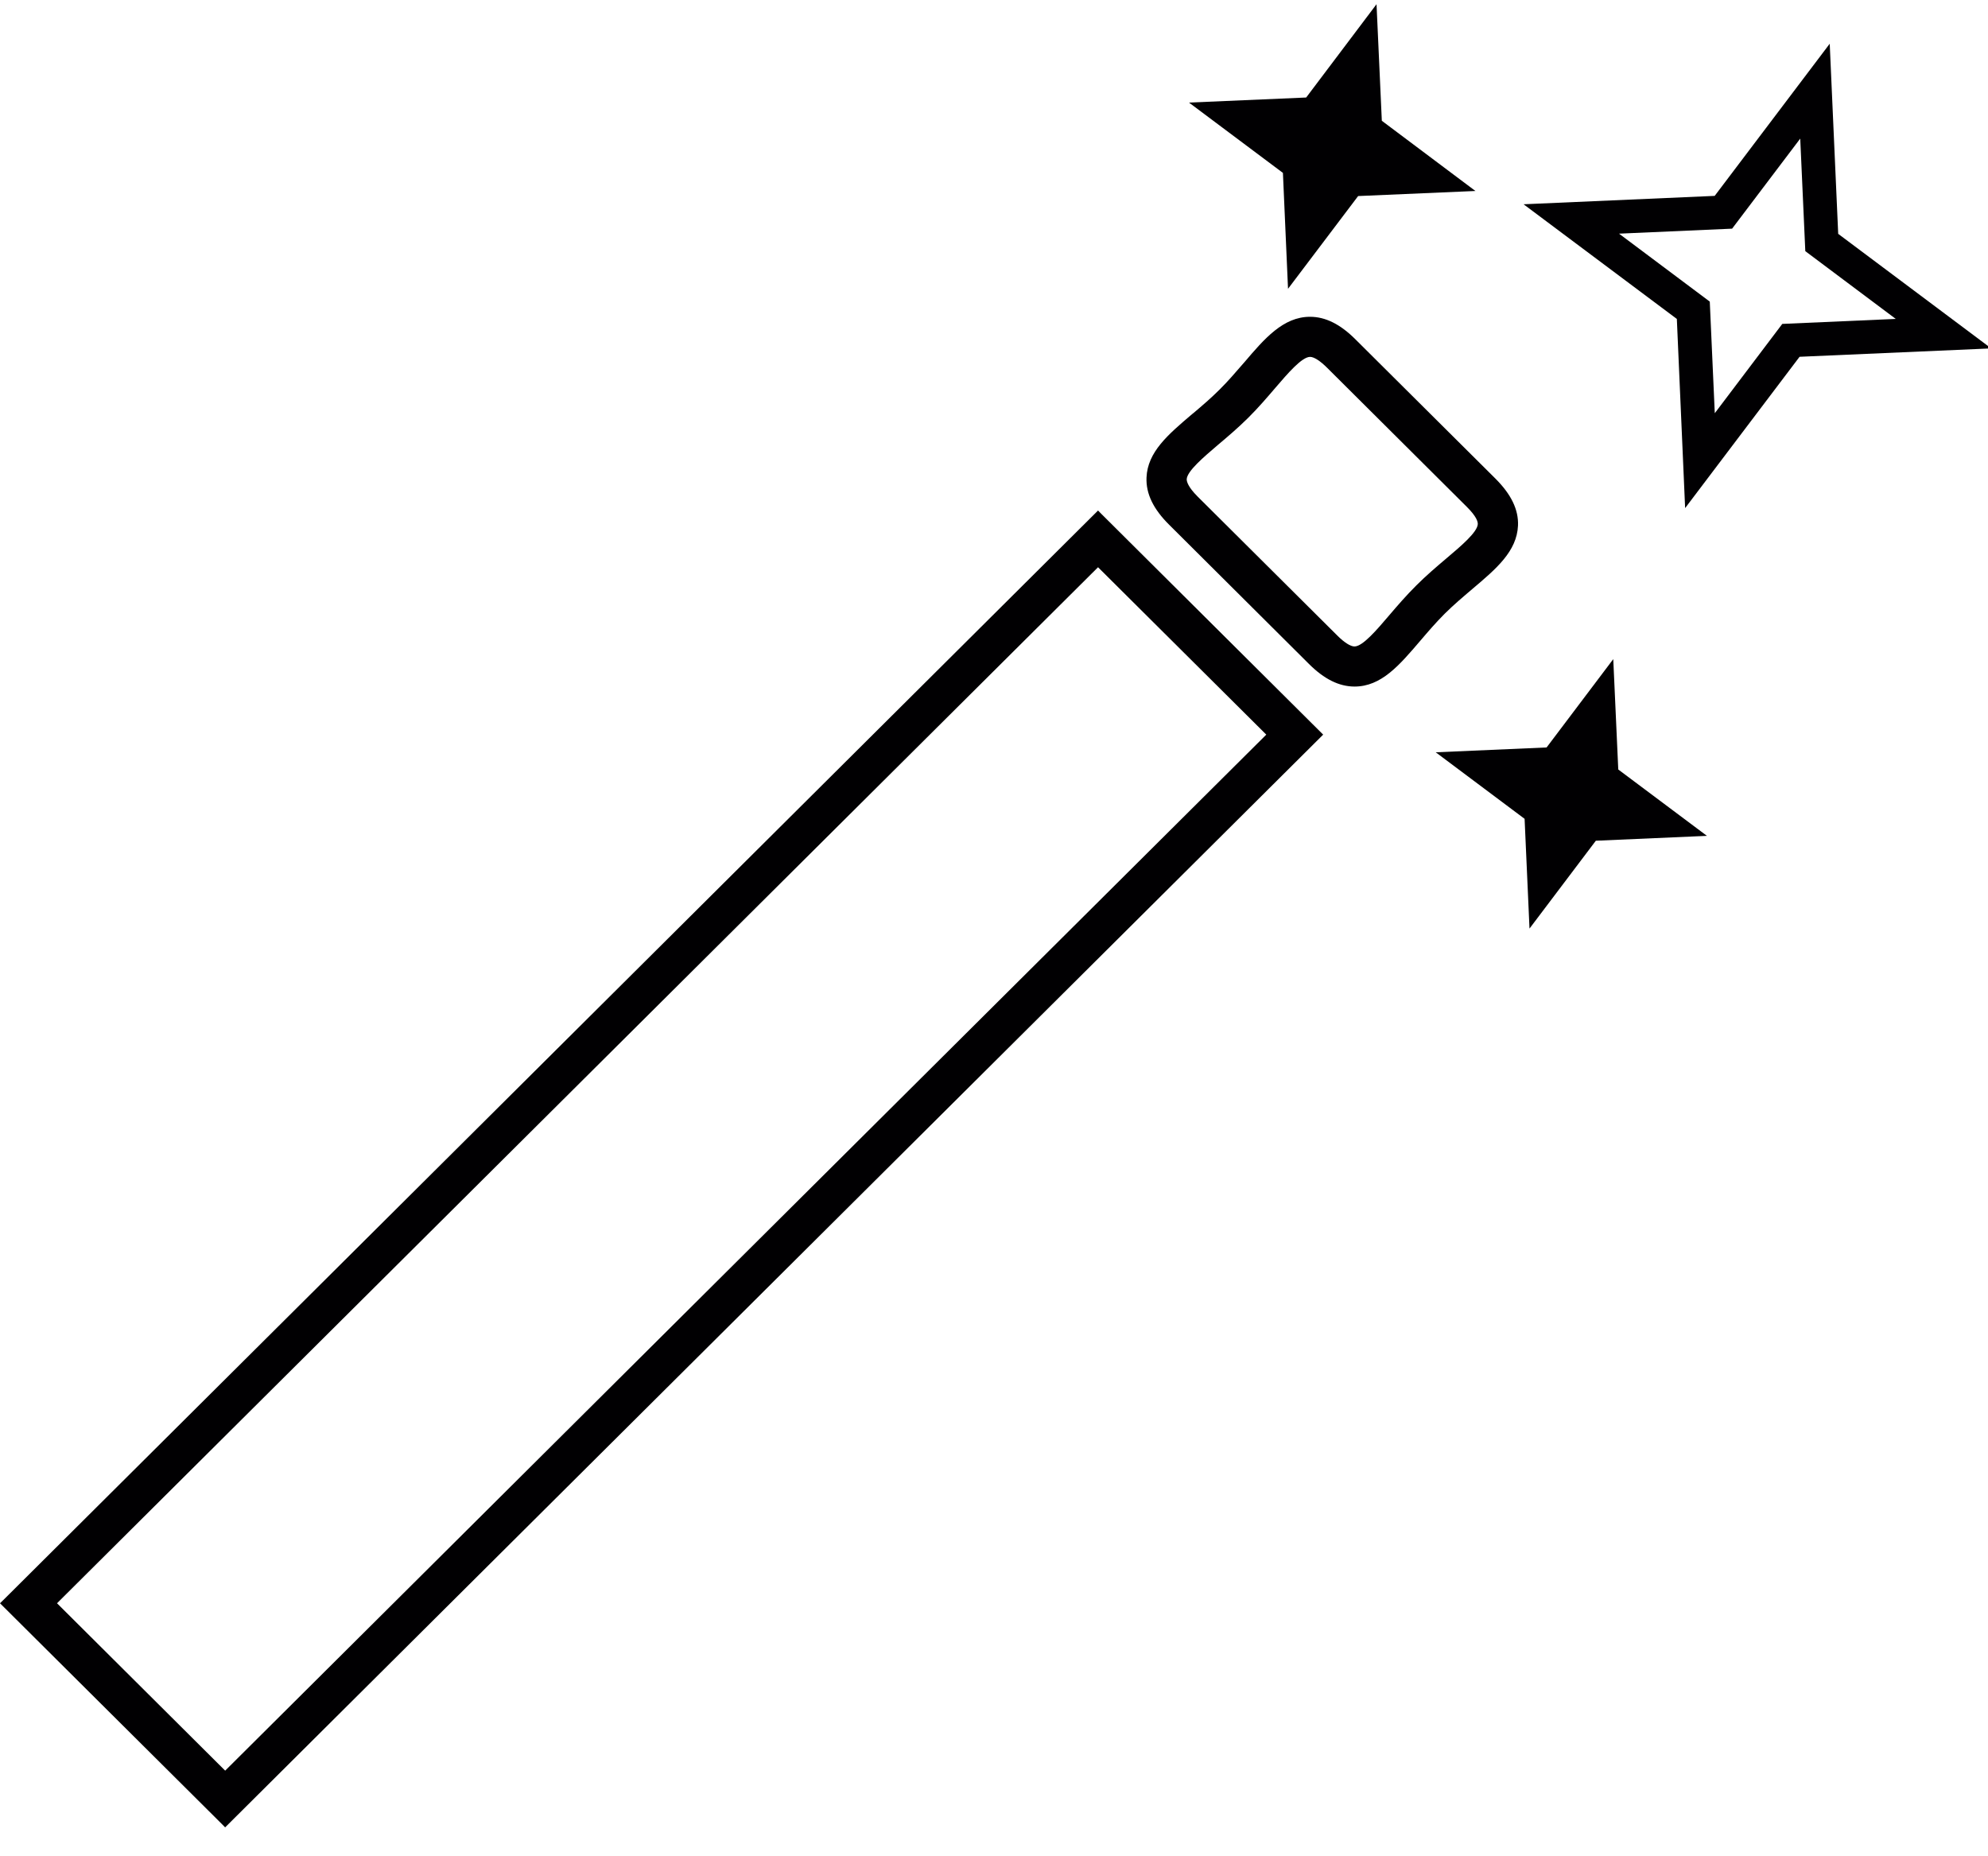
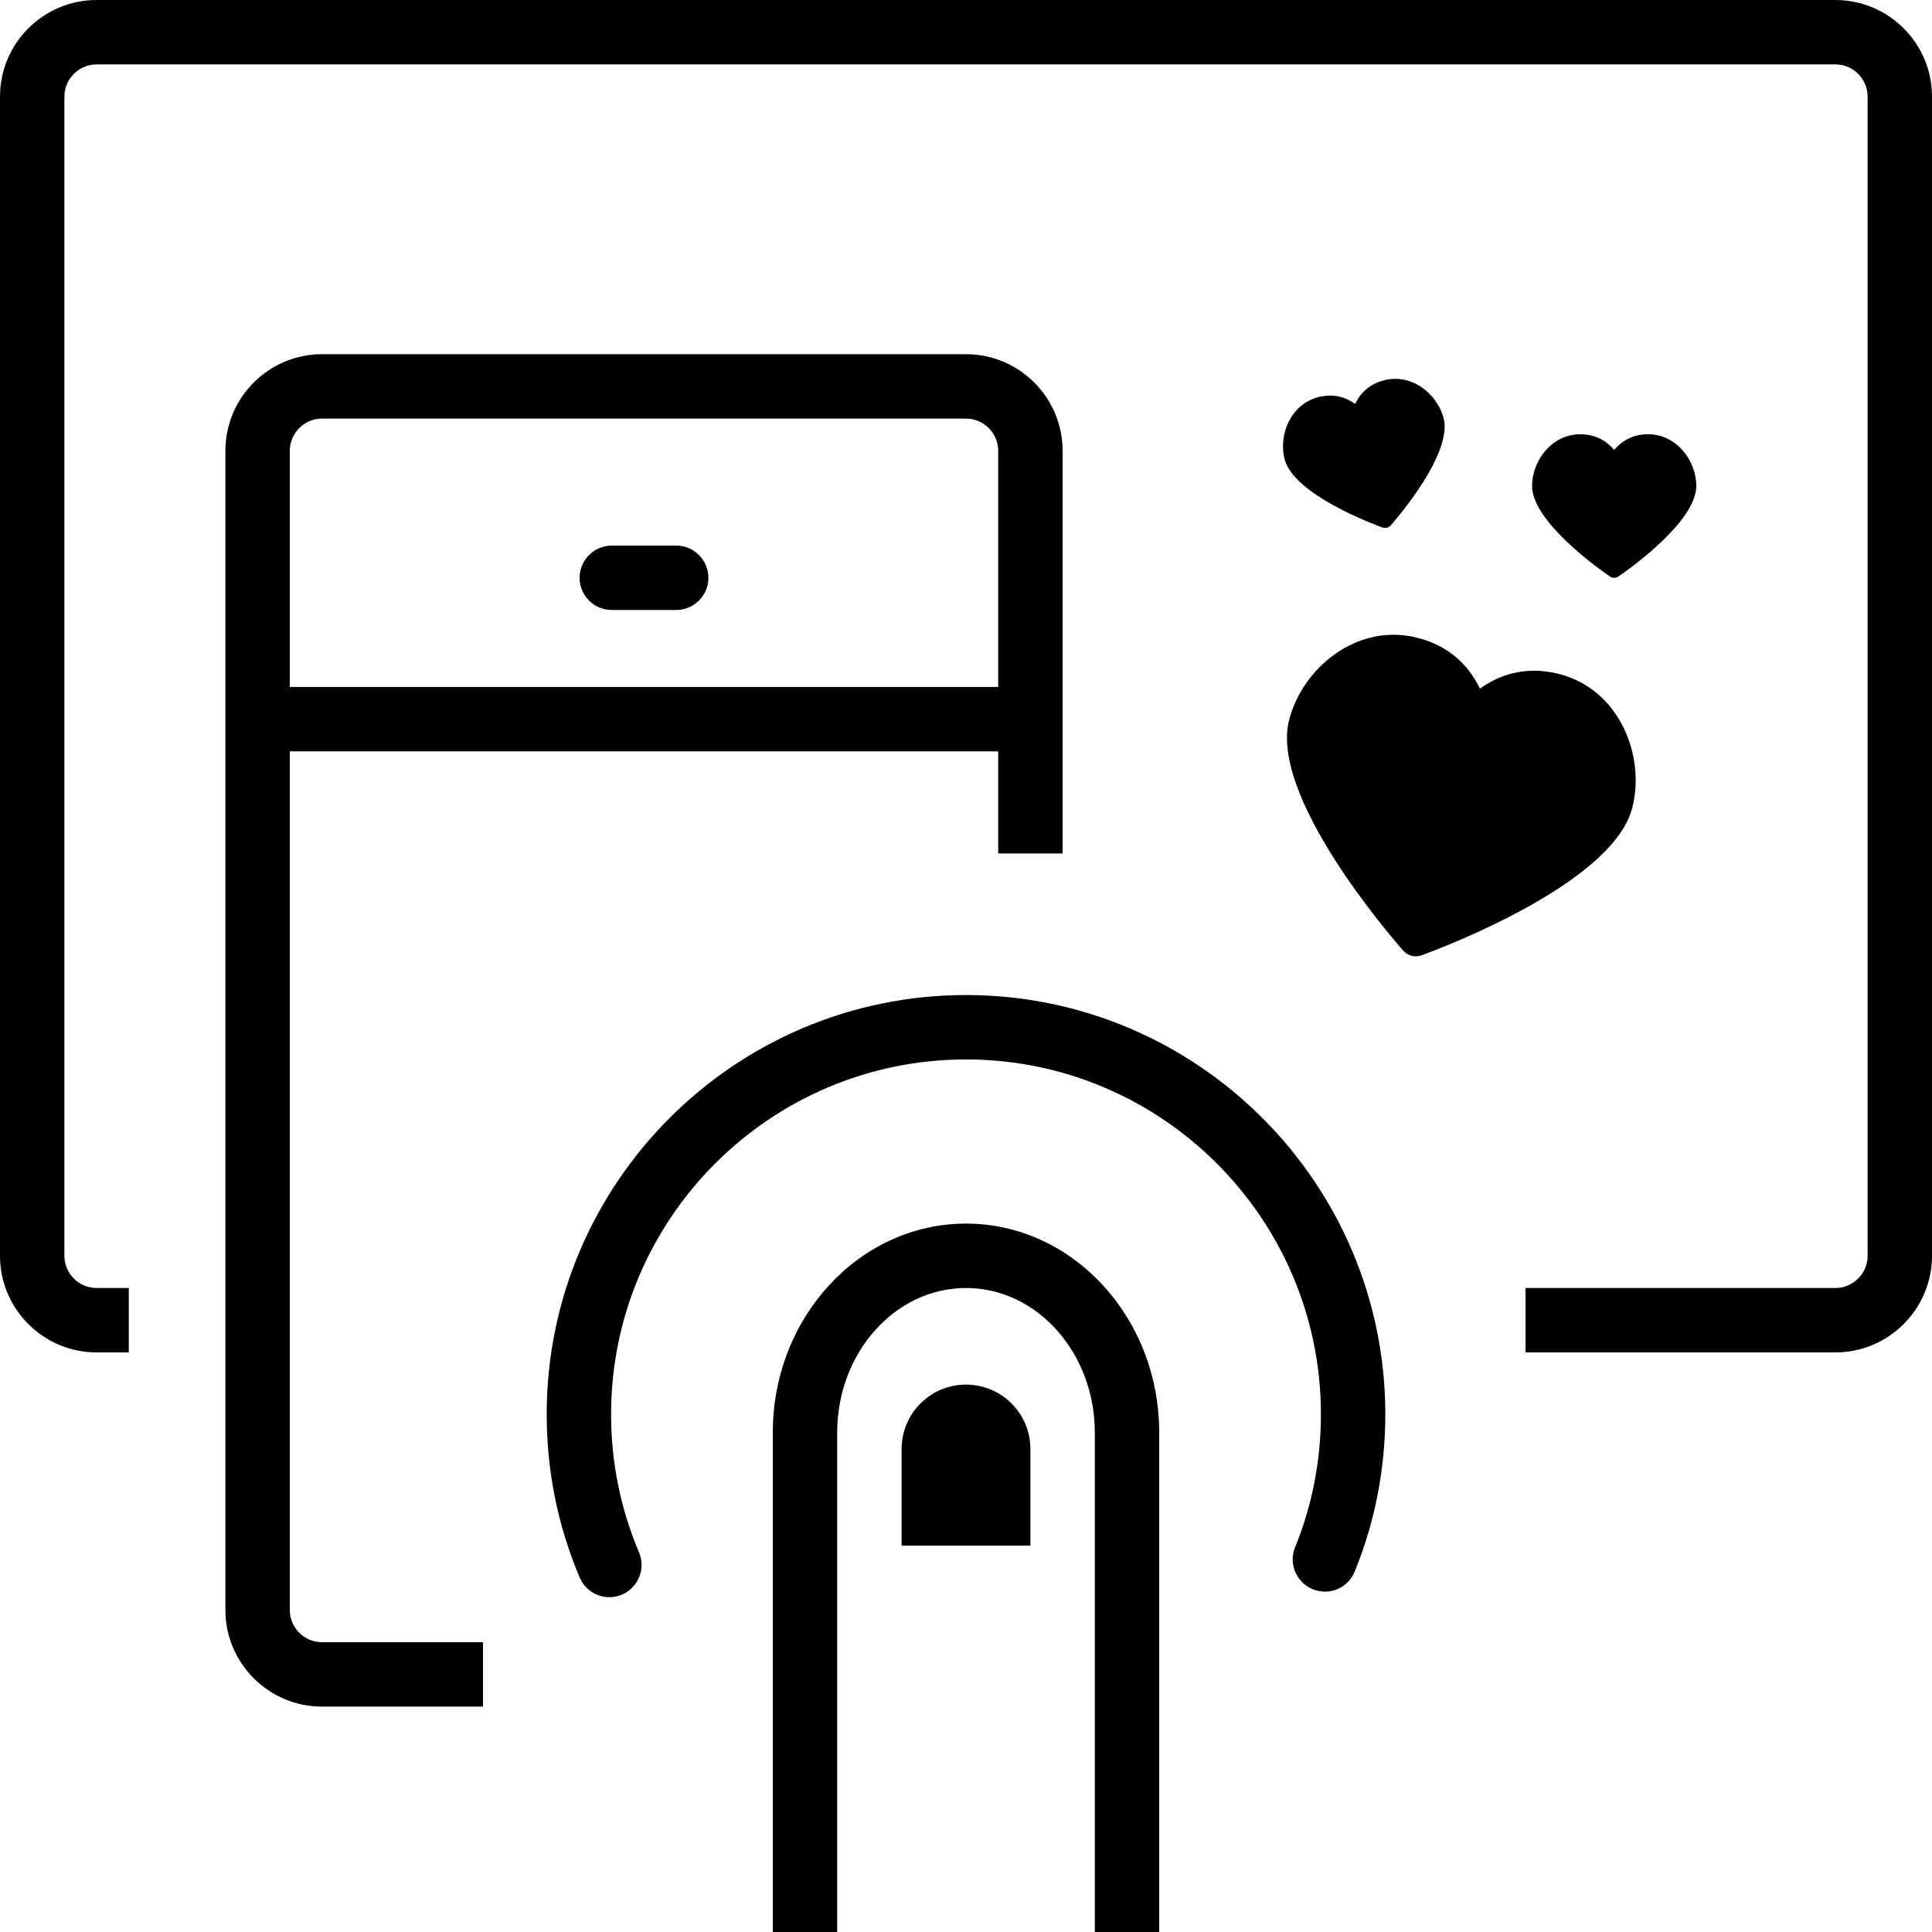
- <svg xmlns="http://www.w3.org/2000/svg" width="60px" height="56px" viewBox="0 0 60 56" version="1.1">
+ <svg xmlns="http://www.w3.org/2000/svg" width="30px" height="30px" viewBox="0 0 30 30" version="1.1">
  <defs />
  <g id="Page-1" stroke="none" stroke-width="1" fill="none" fill-rule="evenodd">
-     <g id="v5_below_fold" transform="translate(-55, -561)" fill="#010002">
-       <g id="Group" transform="translate(40, 160)">
-         <g id="Group-Copy-3" transform="translate(0, 384)">
-           <g id="wizard" transform="translate(15, 17)">
-             <g id="Group">
-               <path d="M33.14,15.408 L0.101,48.29 L0,48.388 L6.698,55.053 L6.795,55.152 L39.836,22.27 L39.935,22.172 L33.237,15.507 L33.14,15.408 L33.14,15.408 Z M33.14,17.12 L38.218,22.172 L6.796,53.44 L1.721,48.388 L33.14,17.12 L33.14,17.12 Z" id="Shape" />
-               <path d="M44.442,17.772 C45.161,17.164 45.779,16.641 45.815,15.864 C45.835,15.384 45.611,14.921 45.131,14.442 L40.91,10.243 C40.451,9.784 40.003,9.561 39.538,9.561 C38.727,9.561 38.16,10.225 37.561,10.928 L37.496,11.002 C37.282,11.249 37.062,11.506 36.808,11.758 C36.551,12.015 36.288,12.239 36.031,12.457 L35.975,12.502 C35.256,13.114 34.634,13.639 34.603,14.413 C34.583,14.898 34.807,15.363 35.287,15.838 L39.507,20.04 C39.966,20.497 40.413,20.719 40.879,20.721 C41.687,20.721 42.228,20.086 42.87,19.334 C43.098,19.067 43.334,18.791 43.604,18.521 C43.879,18.249 44.157,18.014 44.442,17.772 L44.442,17.772 Z M40.879,19.511 C40.762,19.511 40.573,19.393 40.364,19.184 L36.144,14.985 C35.855,14.694 35.816,14.535 35.816,14.464 C35.829,14.217 36.328,13.795 36.767,13.42 C37.045,13.186 37.361,12.918 37.668,12.614 C37.974,12.31 38.246,11.993 38.491,11.706 C38.867,11.268 39.293,10.771 39.54,10.771 C39.657,10.771 39.843,10.89 40.052,11.098 L44.272,15.299 C44.565,15.591 44.604,15.746 44.601,15.817 C44.591,16.058 44.105,16.472 43.657,16.85 C43.347,17.113 43.043,17.372 42.749,17.666 C42.438,17.975 42.168,18.289 41.93,18.568 C41.554,19.009 41.128,19.511 40.879,19.511 L40.879,19.511 Z" id="Shape" />
-               <path d="M48.69,19.893 L46.678,22.559 L43.332,22.705 L46.014,24.713 L46.162,28.025 L48.164,25.374 L51.517,25.227 L48.841,23.224 L48.69,19.893 Z" id="Shape" />
-               <path d="M55.479,7.058 L55.223,1.32 L51.751,5.912 L45.983,6.165 L50.609,9.626 L50.859,15.335 L54.313,10.768 L60.097,10.515 L55.479,7.058 L55.479,7.058 Z M53.791,9.776 L51.754,12.471 L51.603,9.103 L48.864,7.052 L52.213,6.904 L52.277,6.901 L54.333,4.183 L54.486,7.58 L57.216,9.625 L53.855,9.773 L53.791,9.776 L53.791,9.776 Z" id="Shape" />
-               <path d="M38.874,8.716 L40.99,5.917 L44.53,5.764 L41.705,3.645 L41.545,0.127 L39.422,2.943 L35.885,3.096 L38.72,5.218 L38.874,8.716 Z" id="Shape" />
-             </g>
-           </g>
-         </g>
+     <g id="Artboard-1" fill="#000000">
+       <g id="Page-1">
+         <path d="M28.5,0 L1.5,0 C0.673,0 0,0.673 0,1.5 L0,19.5 C0,20.327 0.673,21 1.5,21 L2,21 L2,20 L1.5,20 C1.225,20 1,19.775 1,19.5 L1,1.5 C1,1.225 1.225,1 1.5,1 L28.5,1 C28.775,1 29,1.225 29,1.5 L29,19.5 C29,19.775 28.775,20 28.5,20 L23.688,20 L23.688,21 L28.5,21 C29.327,21 30,20.327 30,19.5 L30,1.5 C30,0.673 29.327,0 28.5,0" id="Fill-1" />
+         <path d="M5,6.5 L15,6.5 C15.275,6.5 15.5,6.725 15.5,7 L15.5,10.667 L4.5,10.667 L4.5,7 C4.5,6.725 4.725,6.5 5,6.5 M4.5,25 L4.5,11.667 L15.5,11.667 L15.5,13.253 L16.5,13.253 L16.5,7 C16.5,6.173 15.827,5.5 15,5.5 L5,5.5 C4.173,5.5 3.5,6.173 3.5,7 L3.5,25 C3.5,25.827 4.173,26.5 5,26.5 L7.5,26.5 L7.5,25.5 L5,25.5 C4.725,25.5 4.5,25.275 4.5,25" id="Fill-3" />
+         <path d="M15,15.451 C11.41,15.451 8.489,18.371 8.489,21.961 C8.489,22.839 8.661,23.691 9.001,24.495 C9.082,24.686 9.268,24.801 9.462,24.801 C9.527,24.801 9.593,24.788 9.656,24.762 C9.911,24.654 10.03,24.36 9.923,24.106 C9.635,23.426 9.489,22.704 9.489,21.961 C9.489,18.923 11.961,16.451 15,16.451 C18.039,16.451 20.511,18.923 20.511,21.961 C20.511,22.677 20.376,23.372 20.11,24.026 C20.006,24.282 20.129,24.574 20.385,24.678 C20.645,24.782 20.933,24.658 21.036,24.403 C21.352,23.628 21.511,22.805 21.511,21.961 C21.511,18.371 18.59,15.451 15,15.451" id="Fill-5" />
+         <path d="M15,19 C13.346,19 12,20.455 12,22.244 L12,30 L13,30 L13,22.244 C13,21.007 13.897,20 15,20 C16.103,20 17,21.007 17,22.244 L17,30 L18,30 L18,22.244 C18,20.455 16.654,19 15,19" id="Fill-7" />
+         <path d="M15,21.5 C14.448,21.5 14,21.948 14,22.5 L14,24 L16,24 L16,22.5 C16,21.948 15.552,21.5 15,21.5" id="Fill-9" />
+         <path d="M25.346,12.543 C25.553,11.733 25.146,10.705 24.209,10.465 C23.659,10.325 23.243,10.503 22.98,10.694 C22.841,10.4 22.562,10.044 22.012,9.904 C21.075,9.664 20.224,10.371 20.017,11.181 C19.716,12.361 21.577,14.521 21.791,14.763 C21.826,14.802 21.871,14.829 21.92,14.842 C21.969,14.855 22.022,14.853 22.072,14.835 C22.375,14.724 25.045,13.723 25.346,12.543" id="Fill-11" />
+         <path d="M24.998,8.951 C25.018,8.965 25.042,8.972 25.065,8.972 C25.089,8.972 25.112,8.965 25.132,8.951 C25.256,8.867 26.34,8.11 26.34,7.546 C26.34,7.158 26.039,6.743 25.591,6.743 C25.328,6.743 25.162,6.871 25.065,6.987 C24.969,6.871 24.803,6.743 24.539,6.743 C24.091,6.743 23.79,7.158 23.79,7.546 C23.79,8.11 24.874,8.867 24.998,8.951" id="Fill-13" />
+         <path d="M21.466,8.191 C21.489,8.199 21.513,8.2 21.536,8.194 C21.559,8.188 21.58,8.176 21.596,8.158 C21.695,8.045 22.557,7.043 22.417,6.496 C22.321,6.121 21.926,5.793 21.492,5.905 C21.237,5.97 21.107,6.135 21.043,6.272 C20.921,6.183 20.728,6.101 20.473,6.166 C20.039,6.277 19.85,6.754 19.947,7.13 C20.087,7.677 21.325,8.14 21.466,8.191" id="Fill-15" />
+         <path d="M9.5,9.472 L10.5,9.472 C10.776,9.472 11,9.248 11,8.972 C11,8.696 10.776,8.472 10.5,8.472 L9.5,8.472 C9.224,8.472 9,8.696 9,8.972 C9,9.248 9.224,9.472 9.5,9.472" id="Fill-17" />
      </g>
    </g>
  </g>
</svg>
